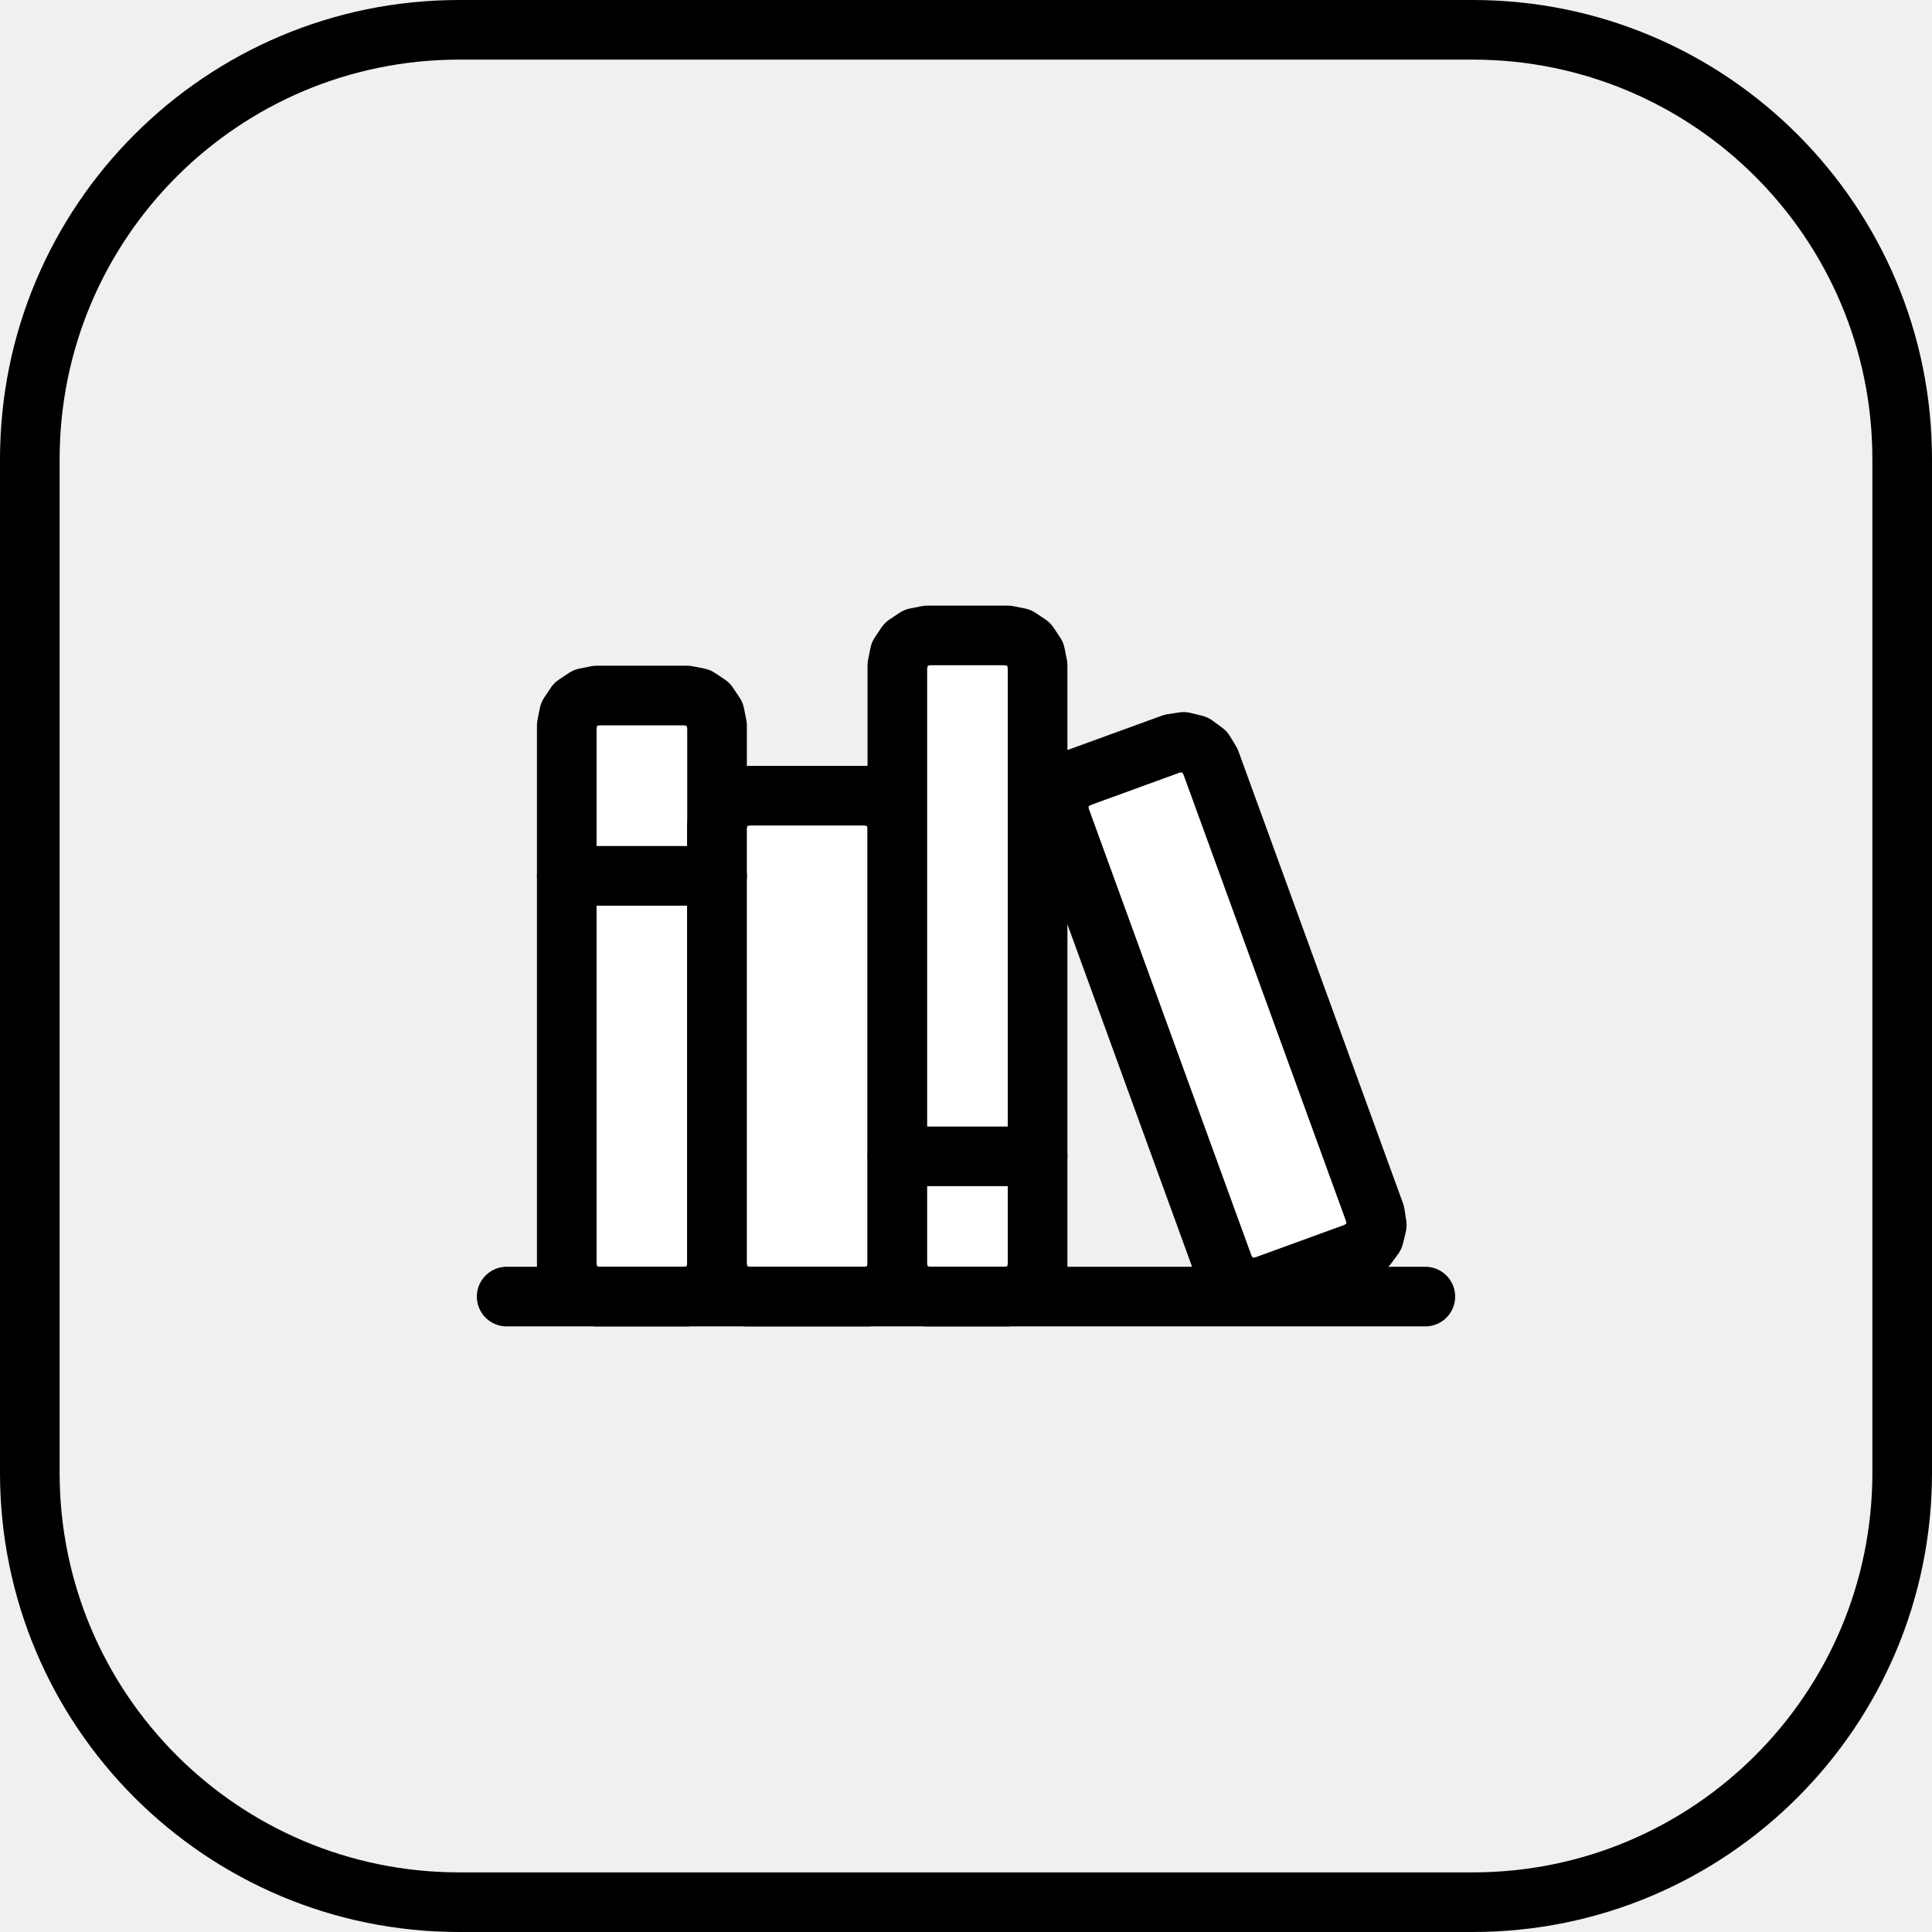
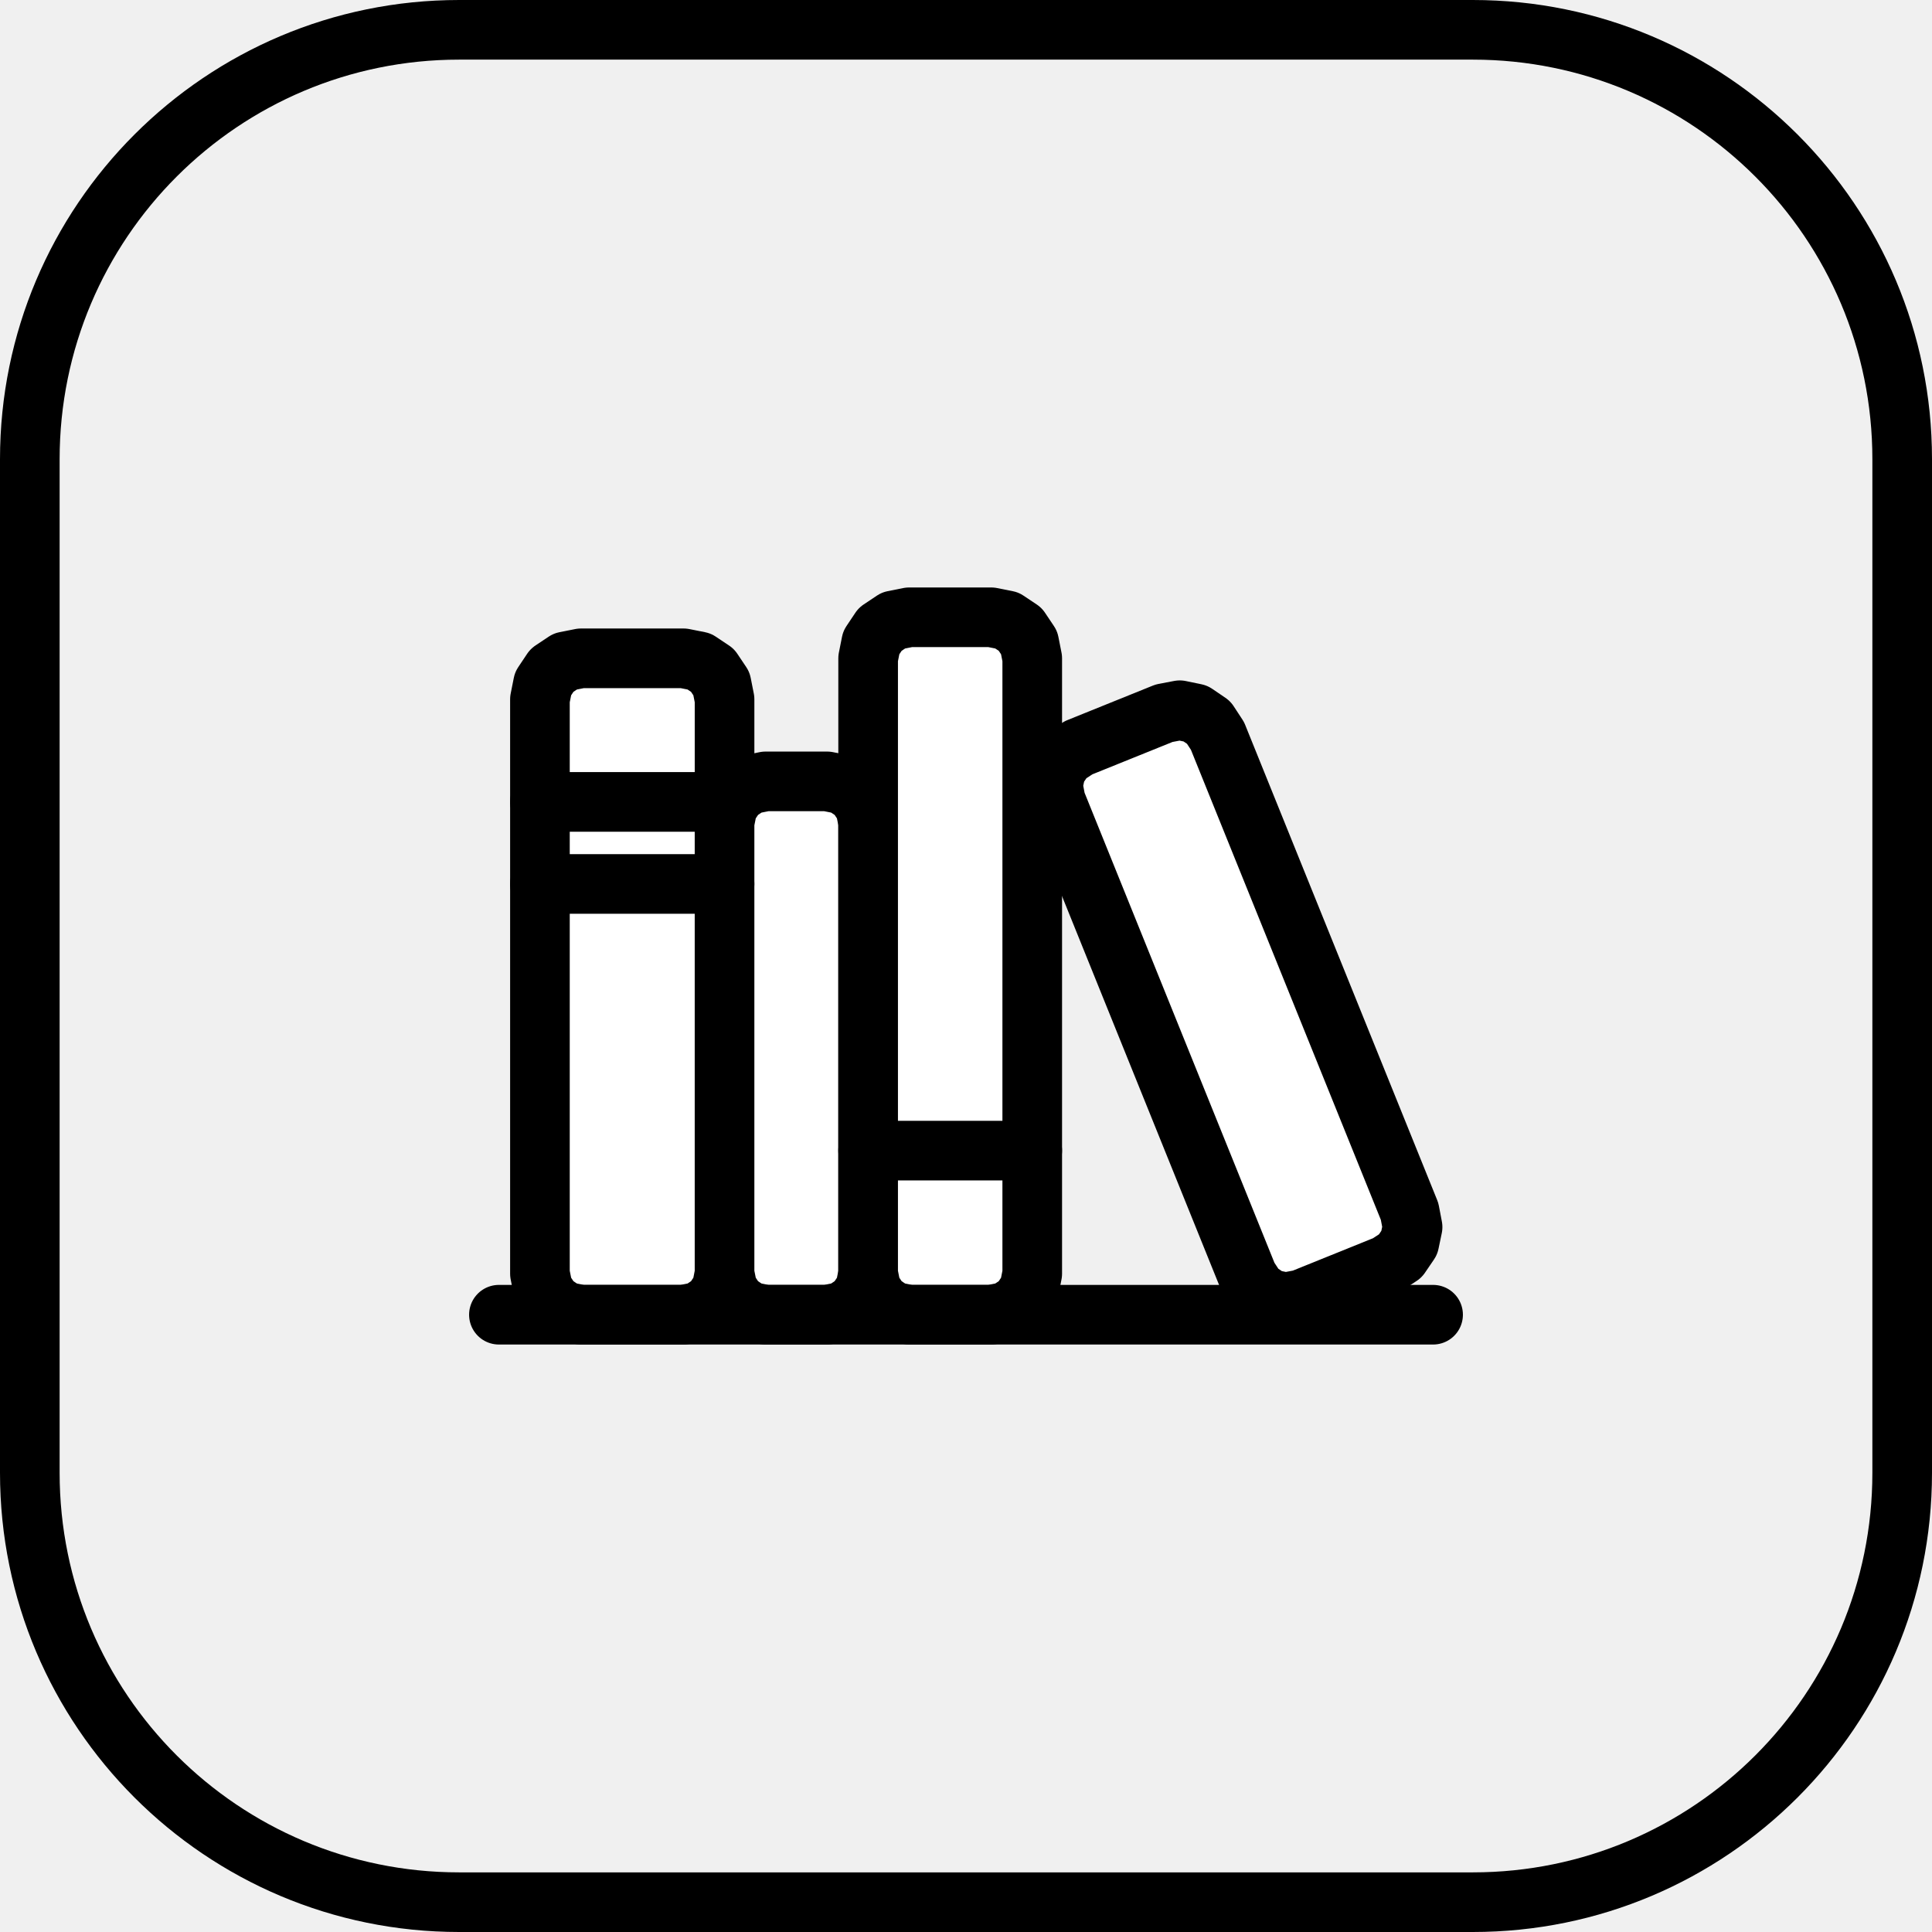
<svg xmlns="http://www.w3.org/2000/svg" width="81" height="81" viewBox="0 0 81 81">
  <path d="M19.25,2.5C9.999,2.5 2.5,9.999 2.5,19.25V61.75C2.5,71.001 9.999,78.5 19.25,78.5H61.75C71.001,78.5 78.5,71.001 78.5,61.75V19.25C78.5,9.999 71.001,2.5 61.75,2.5H19.25ZM0,19.25C0,8.619 8.619,0 19.25,0H61.75C72.382,0 81,8.619 81,19.25V61.75C81,72.382 72.382,81 61.75,81H19.25C8.619,81 0,72.382 0,61.75V19.25Z" fill="#000" fill-rule="evenodd" />
-   <path d="M28.802,29.160 L29.284,29.256 L29.693,29.529 L29.966,29.938 L30.062,30.420 L30.062,53.100 L29.966,53.582 L29.693,53.991 L29.284,54.264 L28.802,54.360 L25.022,54.360 L24.540,54.264 L24.131,53.991 L23.858,53.582 L23.762,53.100 L23.762,30.420 L23.858,29.938 L24.131,29.529 L24.540,29.256 L25.022,29.160 Z" fill="#fff" stroke="#000" stroke-width="2.5" stroke-linecap="round" stroke-linejoin="round" />
-   <path d="M36.362,33.360 L36.844,33.456 L37.253,33.729 L37.526,34.138 L37.622,34.620 L37.622,53.100 L37.526,53.582 L37.253,53.991 L36.844,54.264 L36.362,54.360 L31.322,54.360 L30.840,54.264 L30.431,53.991 L30.158,53.582 L30.062,53.100 L30.062,34.620 L30.158,34.138 L30.431,33.729 L30.840,33.456 L31.322,33.360 Z" fill="#fff" stroke="#000" stroke-width="2.5" stroke-linecap="round" stroke-linejoin="round" />
-   <path d="M42.242,26.640 L42.724,26.736 L43.133,27.009 L43.406,27.418 L43.502,27.900 L43.502,53.100 L43.406,53.582 L43.133,53.991 L42.724,54.264 L42.242,54.360 L38.882,54.360 L38.400,54.264 L37.991,53.991 L37.718,53.582 L37.622,53.100 L37.622,27.900 L37.718,27.418 L37.991,27.009 L38.400,26.736 L38.882,26.640 Z" fill="#fff" stroke="#000" stroke-width="2.5" stroke-linecap="round" stroke-linejoin="round" />
-   <path d="M49.137,31.180 L49.622,31.105 L50.100,31.222 L50.497,31.513 L50.752,31.934 L57.647,50.877 L57.722,51.364 L57.605,51.841 L57.314,52.237 L56.894,52.493 L52.947,53.929 L52.462,54.004 L51.984,53.887 L51.587,53.596 L51.333,53.176 L44.437,34.232 L44.362,33.746 L44.479,33.268 L44.770,32.872 L45.191,32.617 Z" fill="#fff" stroke="#000" stroke-width="2.5" stroke-linecap="round" stroke-linejoin="round" />
-   <path d="M23.762,36.720 L30.062,36.720" fill="none" stroke="#000" stroke-width="2.5" stroke-linecap="round" stroke-linejoin="round" />
-   <path d="M37.622,48.480 L43.502,48.480" fill="none" stroke="#000" stroke-width="2.5" stroke-linecap="round" stroke-linejoin="round" />
-   <path d="M21.242,54.360 L59.758,54.360" fill="none" stroke="#000" stroke-width="2.5" stroke-linecap="round" stroke-linejoin="round" />
+   <path d="M28.657,27.600 L29.315,27.731 L29.873,28.104 L30.247,28.662 L30.377,29.320 L30.377,53.400 L30.247,54.058 L29.873,54.616 L29.315,54.989 L28.657,55.120 L24.357,55.120 L23.699,54.989 L23.141,54.616 L22.768,54.058 L22.637,53.400 L22.637,29.320 L22.768,28.662 L23.141,28.104 L23.699,27.731 L24.357,27.600 Z" fill="#fff" stroke="#000" stroke-width="2.5" stroke-linecap="round" stroke-linejoin="round" />
+   <path d="M34.677,32.760 L35.335,32.891 L35.893,33.264 L36.267,33.822 L36.397,34.480 L36.397,53.400 L36.267,54.058 L35.893,54.616 L35.335,54.989 L34.677,55.120 L32.097,55.120 L31.439,54.989 L30.881,54.616 L30.508,54.058 L30.377,53.400 L30.377,34.480 L30.508,33.822 L30.881,33.264 L31.439,32.891 L32.097,32.760 Z" fill="#fff" stroke="#000" stroke-width="2.5" stroke-linecap="round" stroke-linejoin="round" />
+   <path d="M41.557,25.880 L42.215,26.011 L42.773,26.384 L43.147,26.942 L43.277,27.600 L43.277,53.400 L43.147,54.058 L42.773,54.616 L42.215,54.989 L41.557,55.120 L38.117,55.120 L37.459,54.989 L36.901,54.616 L36.528,54.058 L36.397,53.400 L36.397,27.600 L36.528,26.942 L36.901,26.384 L37.459,26.011 L38.117,25.880 Z" fill="#fff" stroke="#000" stroke-width="2.5" stroke-linecap="round" stroke-linejoin="round" />
+   <path d="M48.805,29.902 L49.463,29.777 L50.120,29.913 L50.675,30.291 L51.043,30.853 L59.097,50.786 L59.223,51.446 L59.086,52.103 L58.708,52.658 L58.147,53.026 L54.559,54.476 L53.899,54.601 L53.242,54.464 L52.687,54.086 L52.319,53.526 L44.266,33.591 L44.141,32.931 L44.278,32.274 L44.655,31.719 L45.216,31.351 Z" fill="#fff" stroke="#000" stroke-width="2.5" stroke-linecap="round" stroke-linejoin="round" />
+   <path d="M22.637,33.620 L30.377,33.620" fill="none" stroke="#000" stroke-width="2.5" stroke-linecap="round" stroke-linejoin="round" />
+   <path d="M22.637,37.060 L30.377,37.060" fill="none" stroke="#000" stroke-width="2.5" stroke-linecap="round" stroke-linejoin="round" />
+   <path d="M36.397,48.240 L43.277,48.240" fill="none" stroke="#000" stroke-width="2.5" stroke-linecap="round" stroke-linejoin="round" />
+   <path d="M20.917,55.120 L60.083,55.120" fill="none" stroke="#000" stroke-width="2.5" stroke-linecap="round" stroke-linejoin="round" />
</svg>
